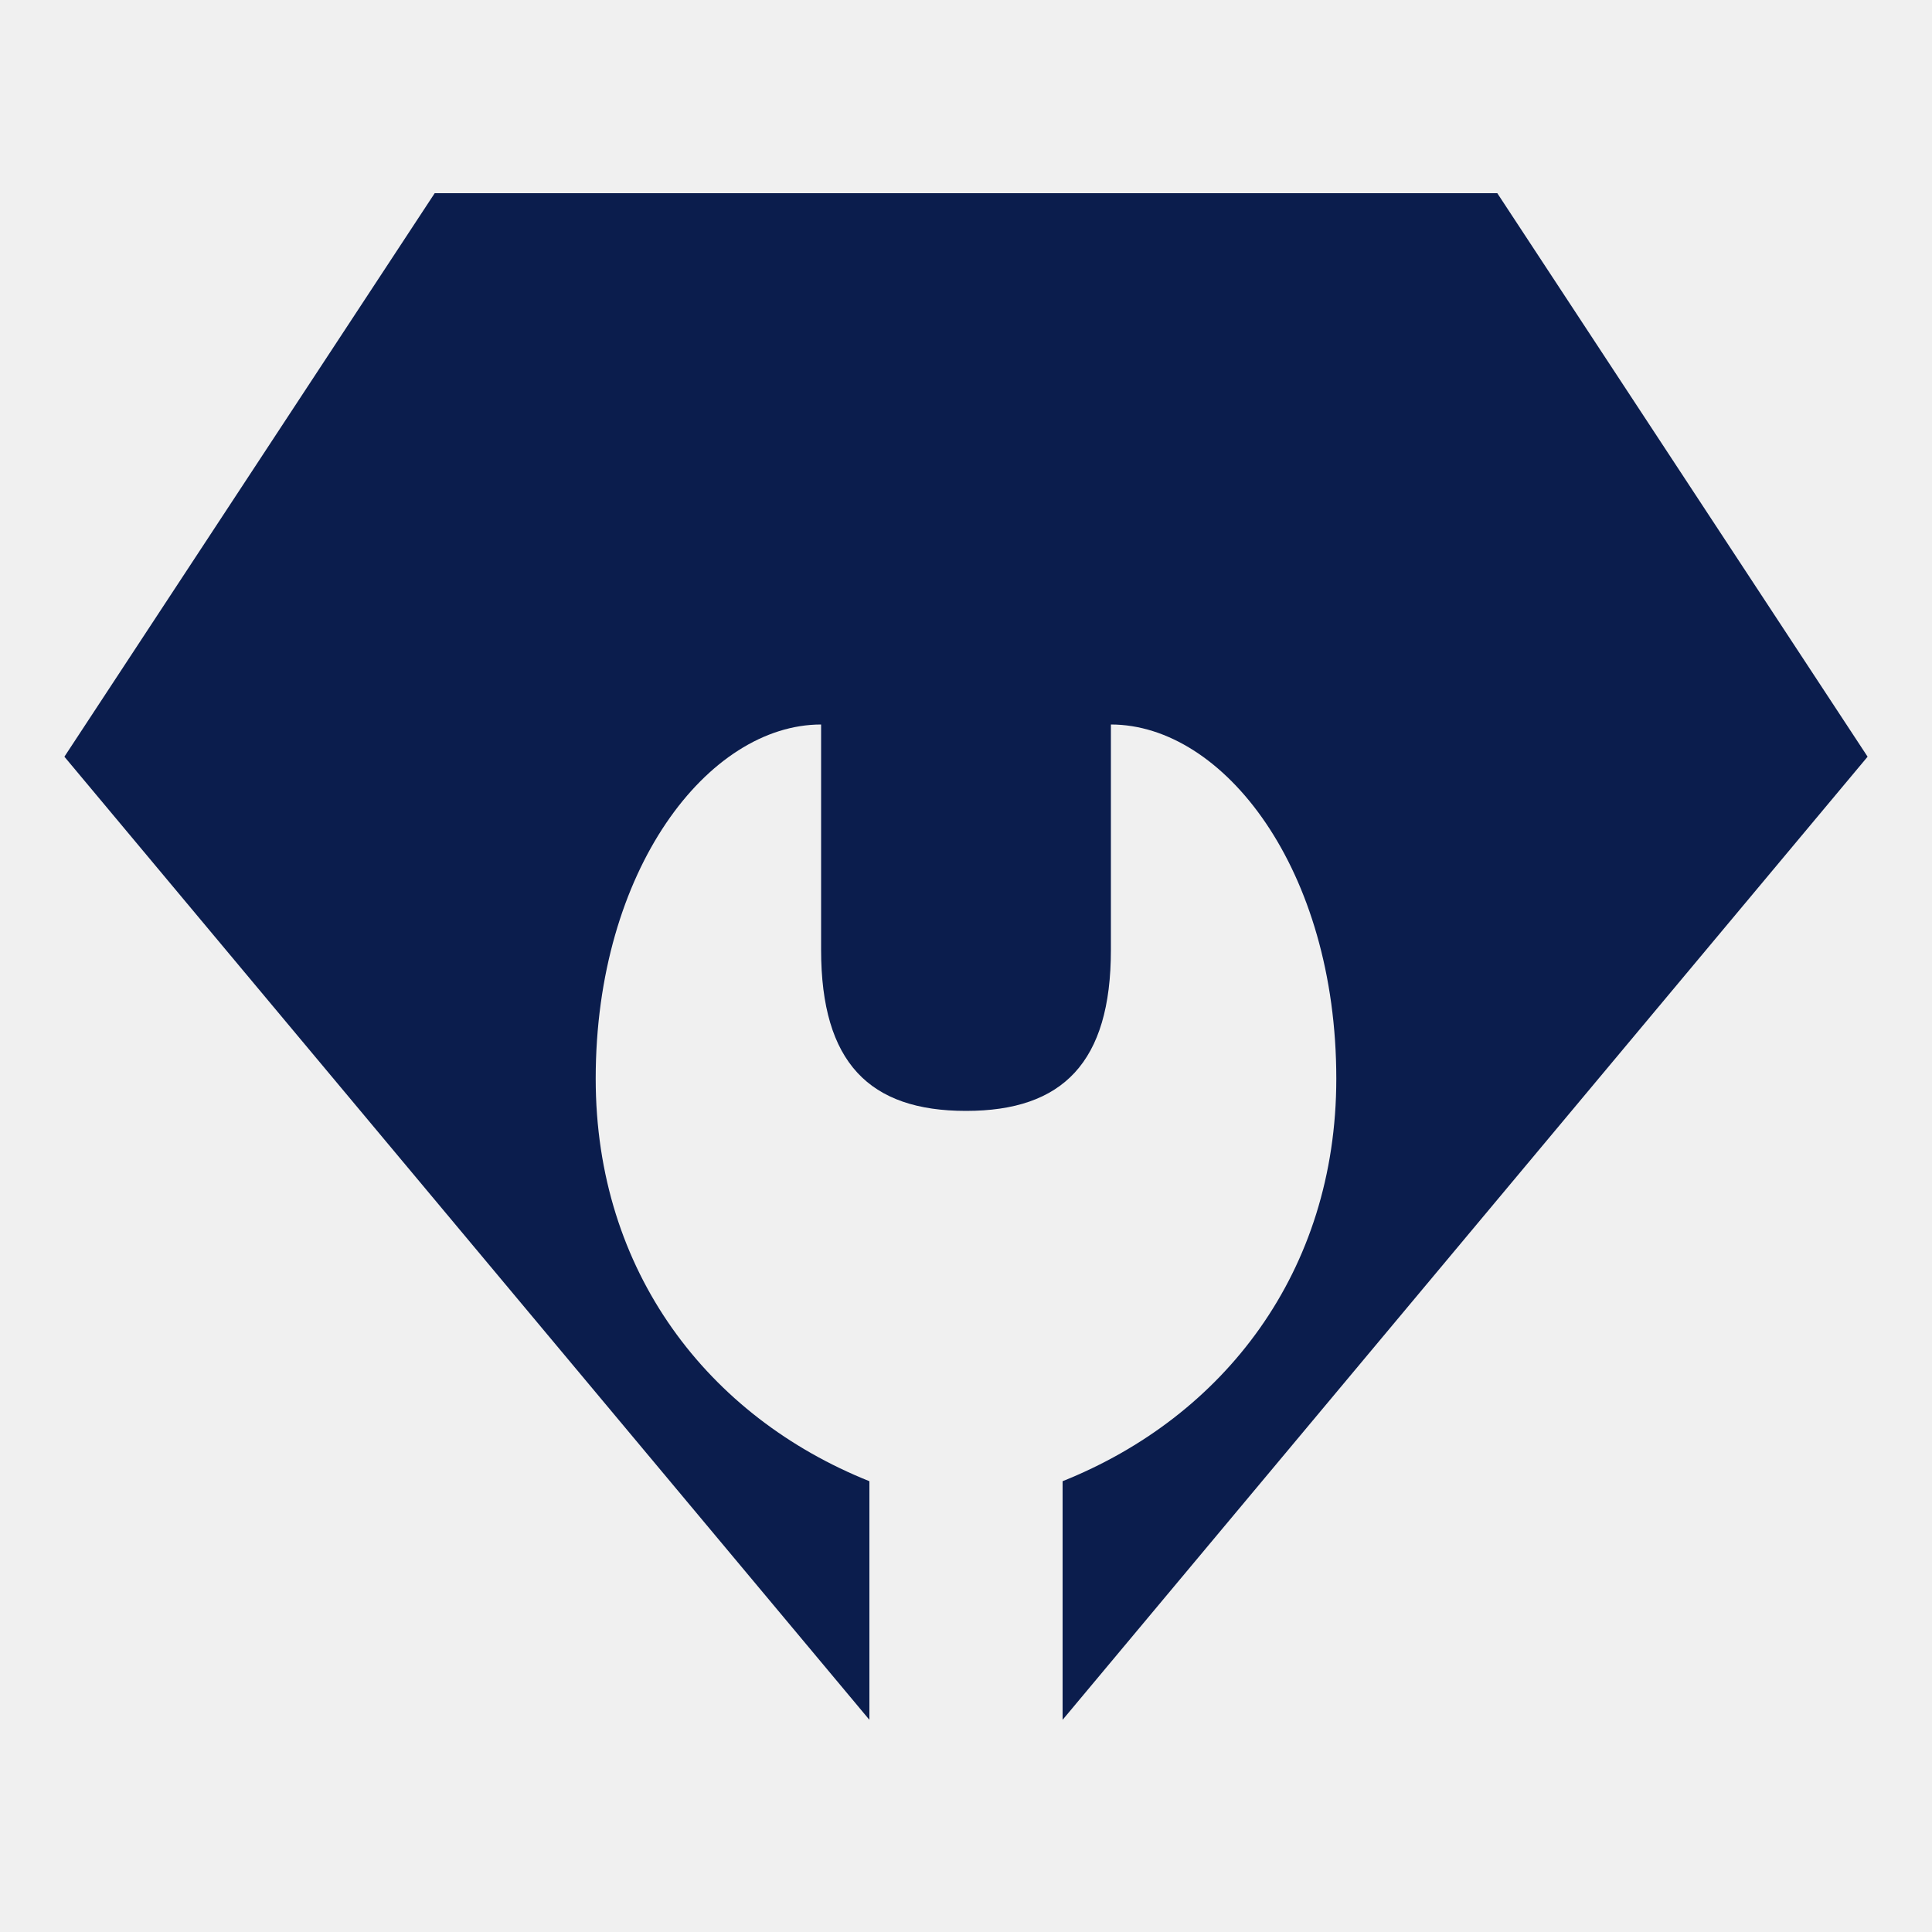
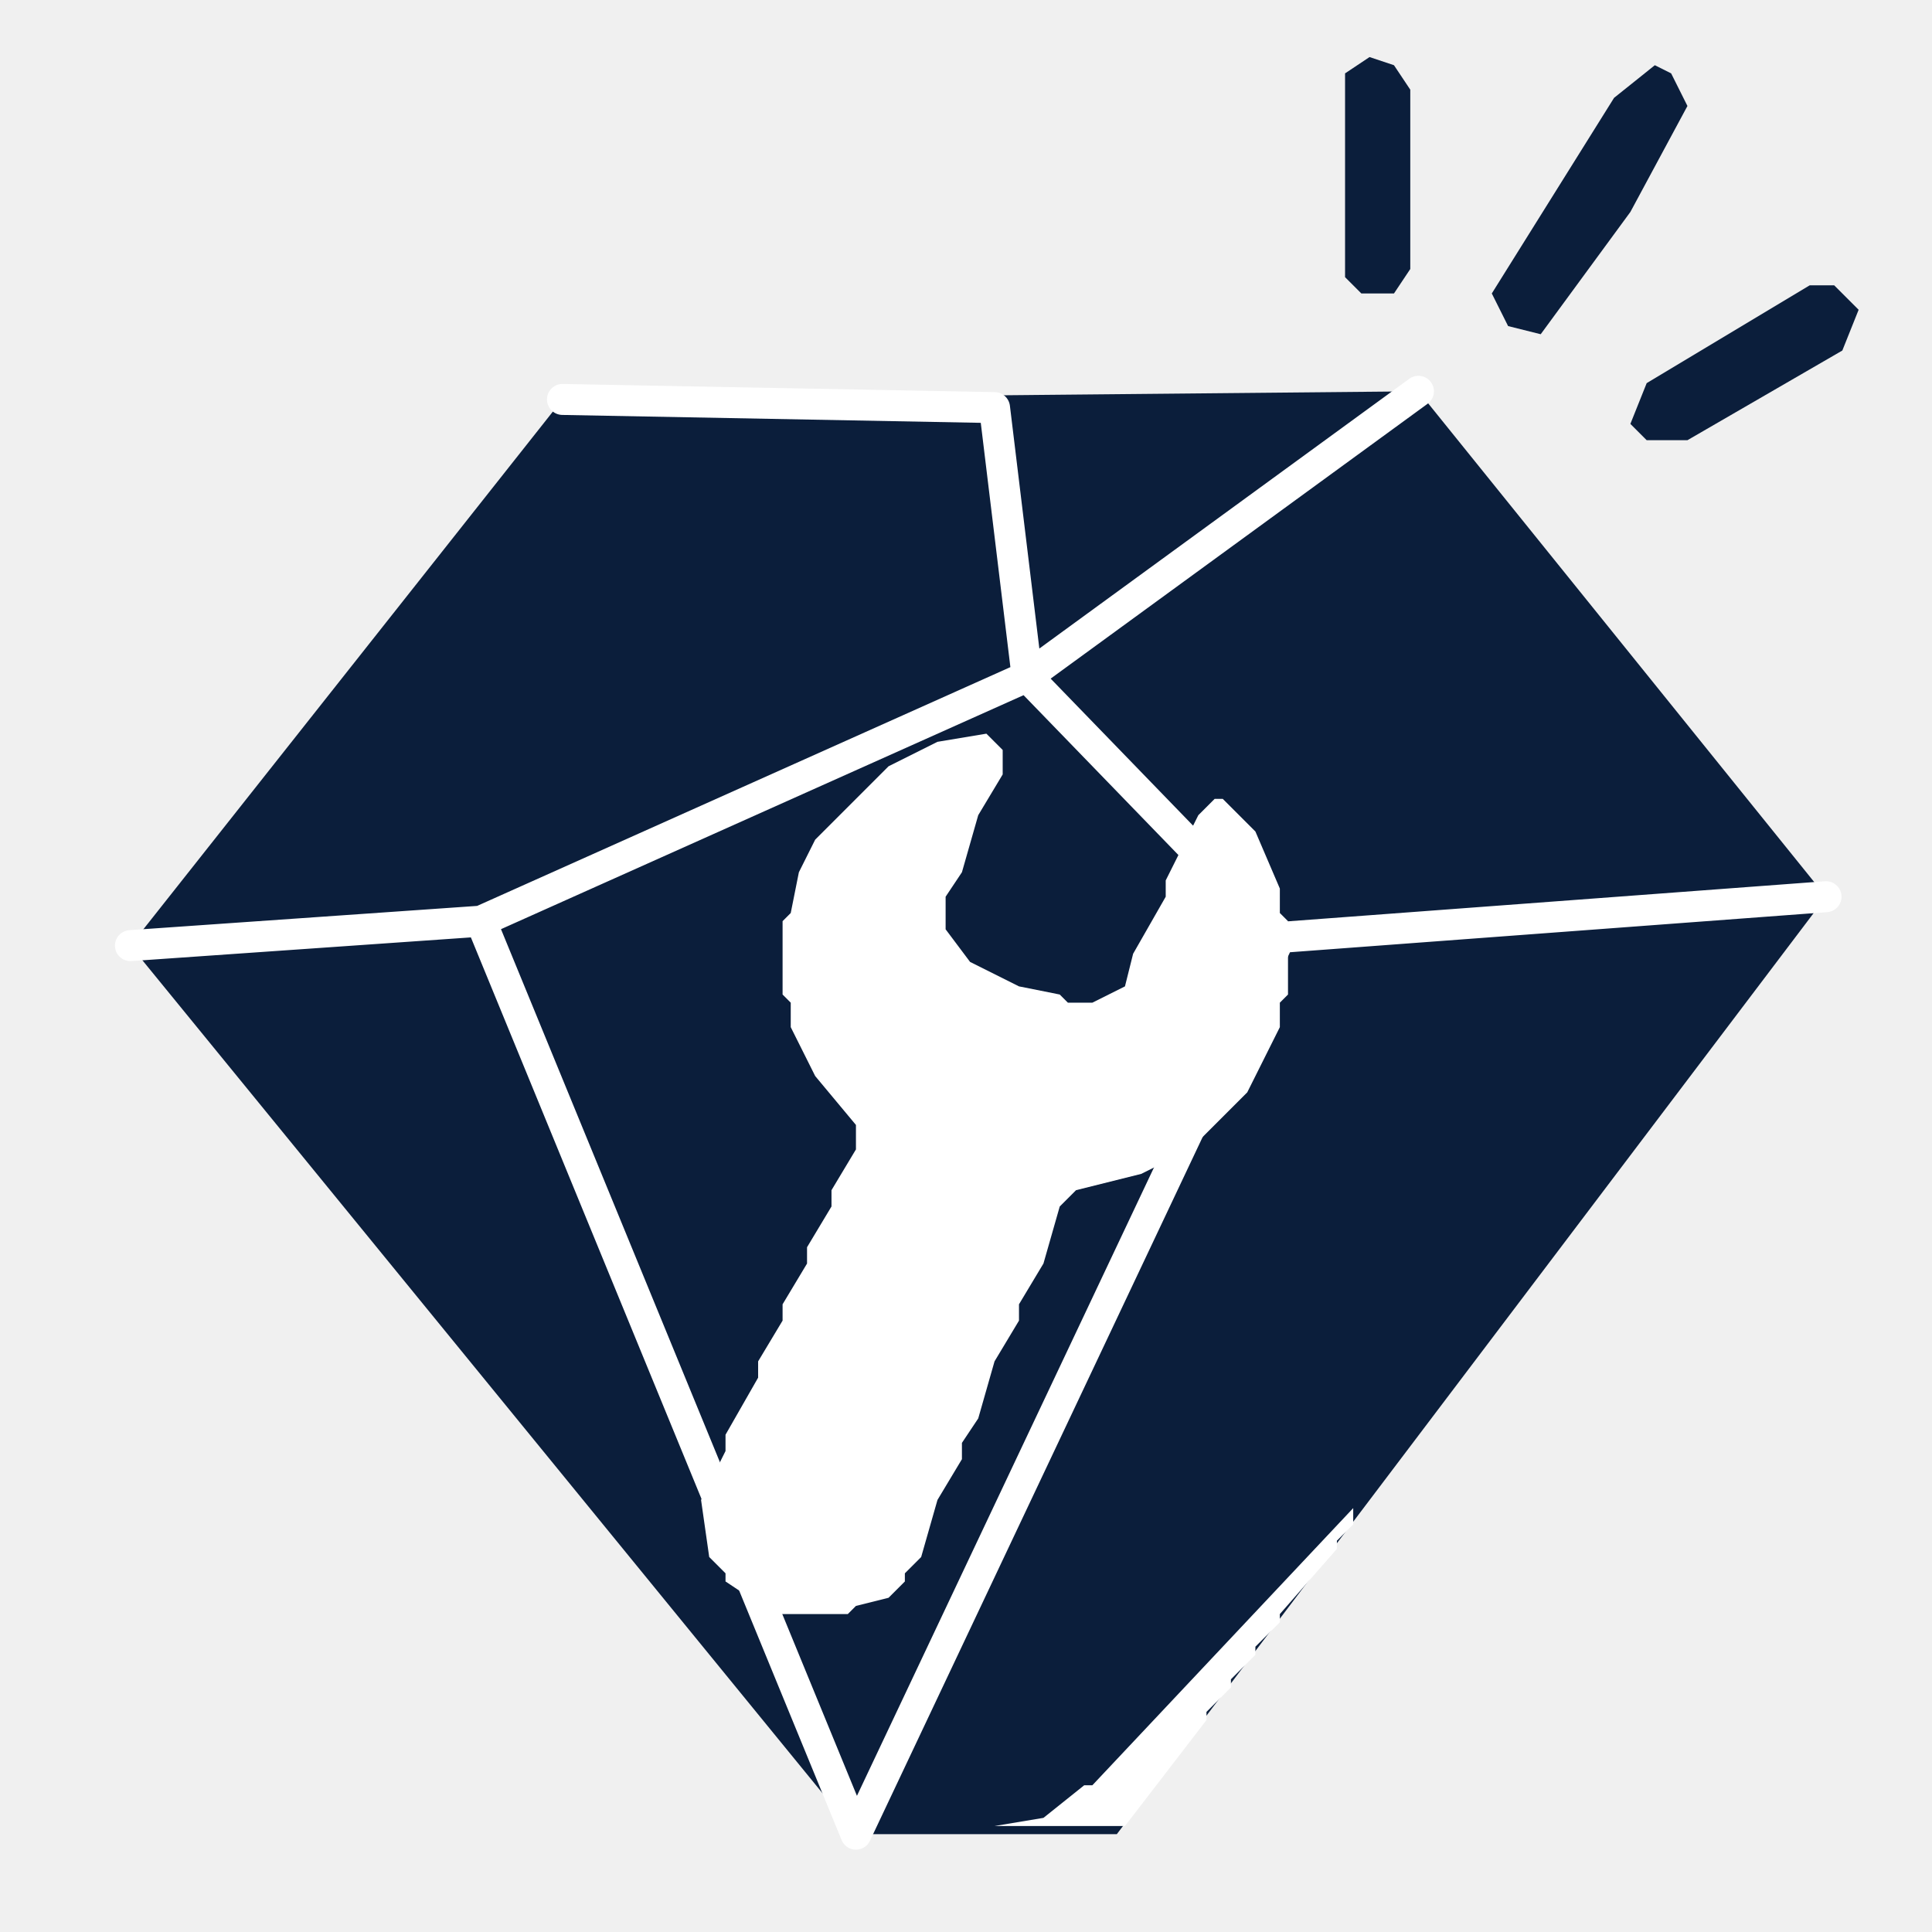
- <svg xmlns="http://www.w3.org/2000/svg" viewBox="0 0 120 120" role="img" aria-labelledby="monoTitle">
-   <defs>
-     <mask id="cut" maskUnits="userSpaceOnUse">
-       <rect width="120" height="120" fill="white" />
-       <path d="M51 45 C44 45 37 54 37 67 C37 79 44 88 54 92 L54 114 H66 V92 C76 88 83 79 83 67 C83 54 76 45 69 45 V59 C69 66 66 69 60 69 C54 69 51 66 51 59 Z" fill="black" />
-     </mask>
-   </defs>
-   <path d="M27 12H93L116 47L60 114L4 47Z" fill="#0B1D4D" mask="url(#cut)" />
+ <svg xmlns="http://www.w3.org/2000/svg" viewBox="0 0 237 237" role="img" aria-labelledby="monoTitle">
+   <path d="M16 116 69 49 174 48 224 110 137 225 105 225Z" fill="#0B1E3B" />
+   <path d="M69 49 122 50 126 83 59 113M126 83 174 48M59 113 16 116M157 115 224 110M59 113 105 225M126 83 157 115 105 225" fill="none" stroke="#fff" stroke-width="3.8" stroke-linejoin="round" stroke-linecap="round" />
+   <path fill="#fff" fill-rule="evenodd" d="M166,185 134,219 133,219 128,223 122,224 138,224 148,211 148,210 151,207 151,206 154,203 154,202 157,199 157,198 164,190 164,189 166,187Z M150,98 149,98 147,100 143,108 143,110 139,117 138,121 134,123 131,123 130,122 125,121 119,118 116,114 116,110 118,107 120,100 123,95 123,92 121,90 115,91 109,94 100,103 98,107 97,112 96,113 96,122 97,123 97,126 100,132 105,138 105,141 102,146 102,148 99,153 99,155 96,160 96,162 93,167 93,169 89,176 89,178 86,184 87,191 89,193 89,194 95,198 104,198 105,197 109,196 111,194 111,193 113,191 115,184 118,179 118,177 120,174 122,167 125,162 125,160 128,155 130,148 132,146 140,144 146,141 153,134 157,126 157,123 158,122 158,113 157,112 157,109 154,102Z" />
+   <path fill="#0B1E3B" d="M228,38 225,35 222,35 202,47 200,52 202,54 207,54 226,43Z M205,9 203,8 198,12 183,36 185,40 189,41 200,26 207,13Z M168,7 165,9 165,34 167,36 171,36 173,33 173,11 171,8Z" />
</svg>
